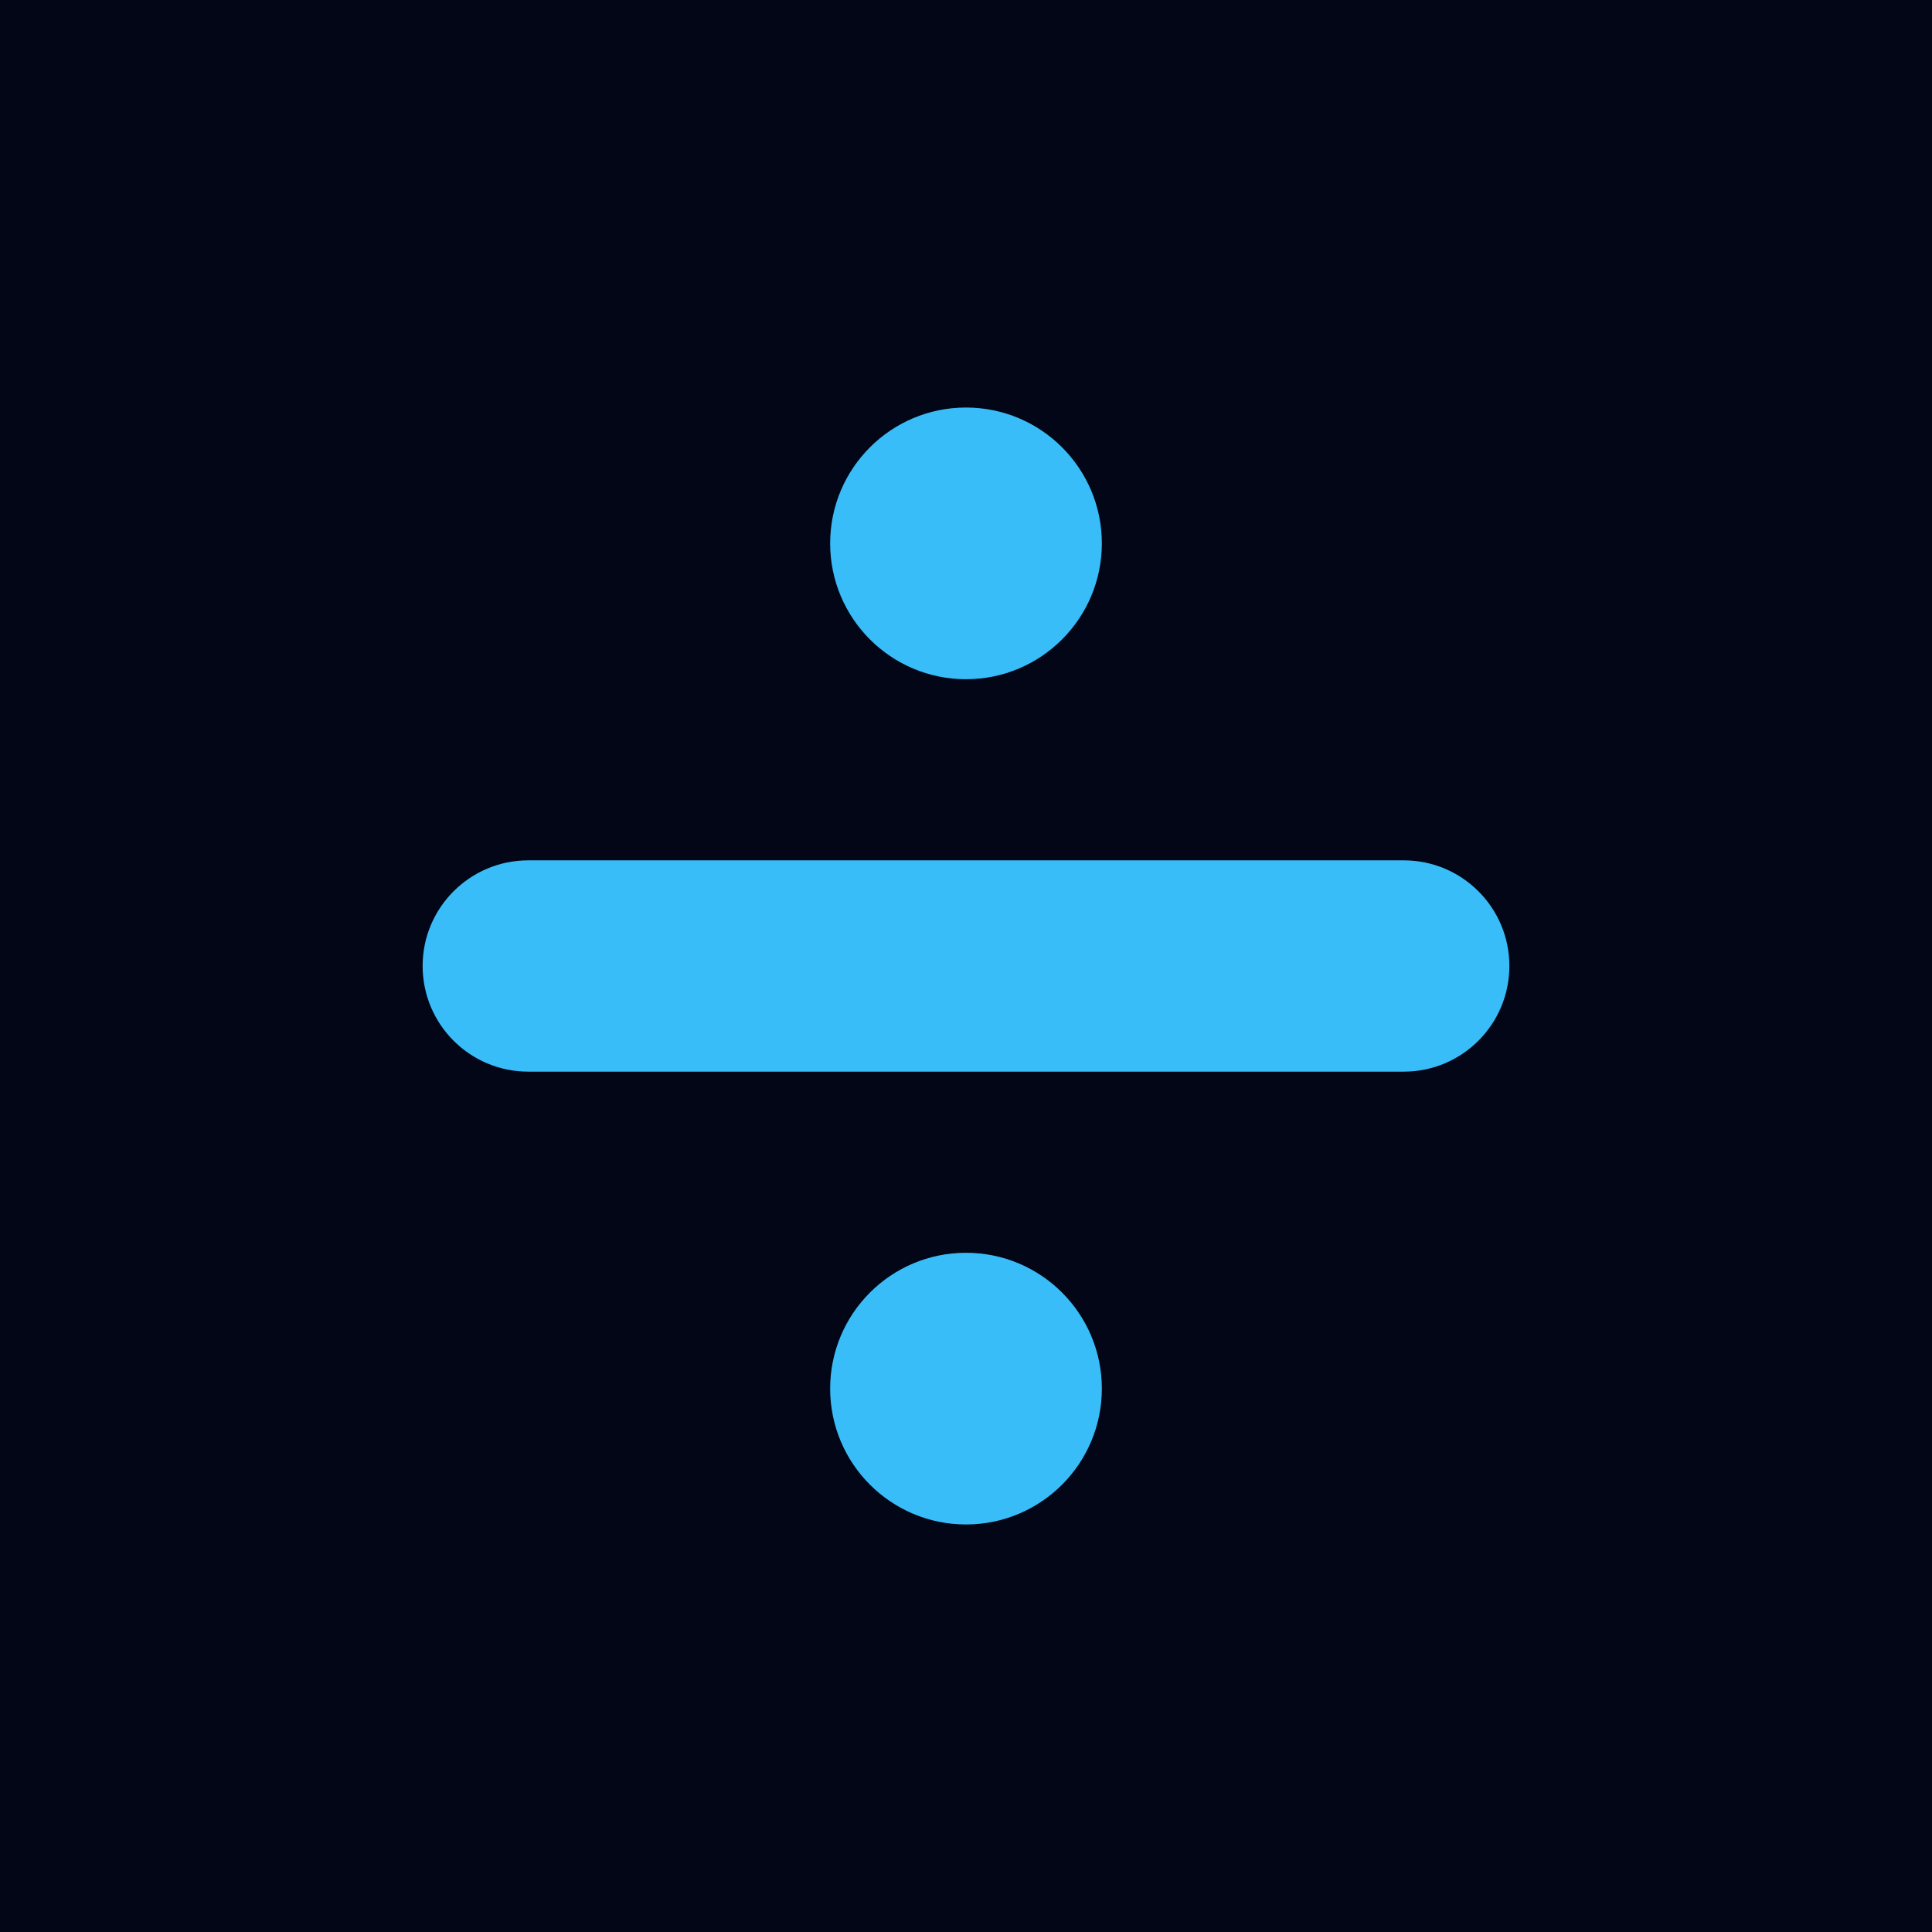
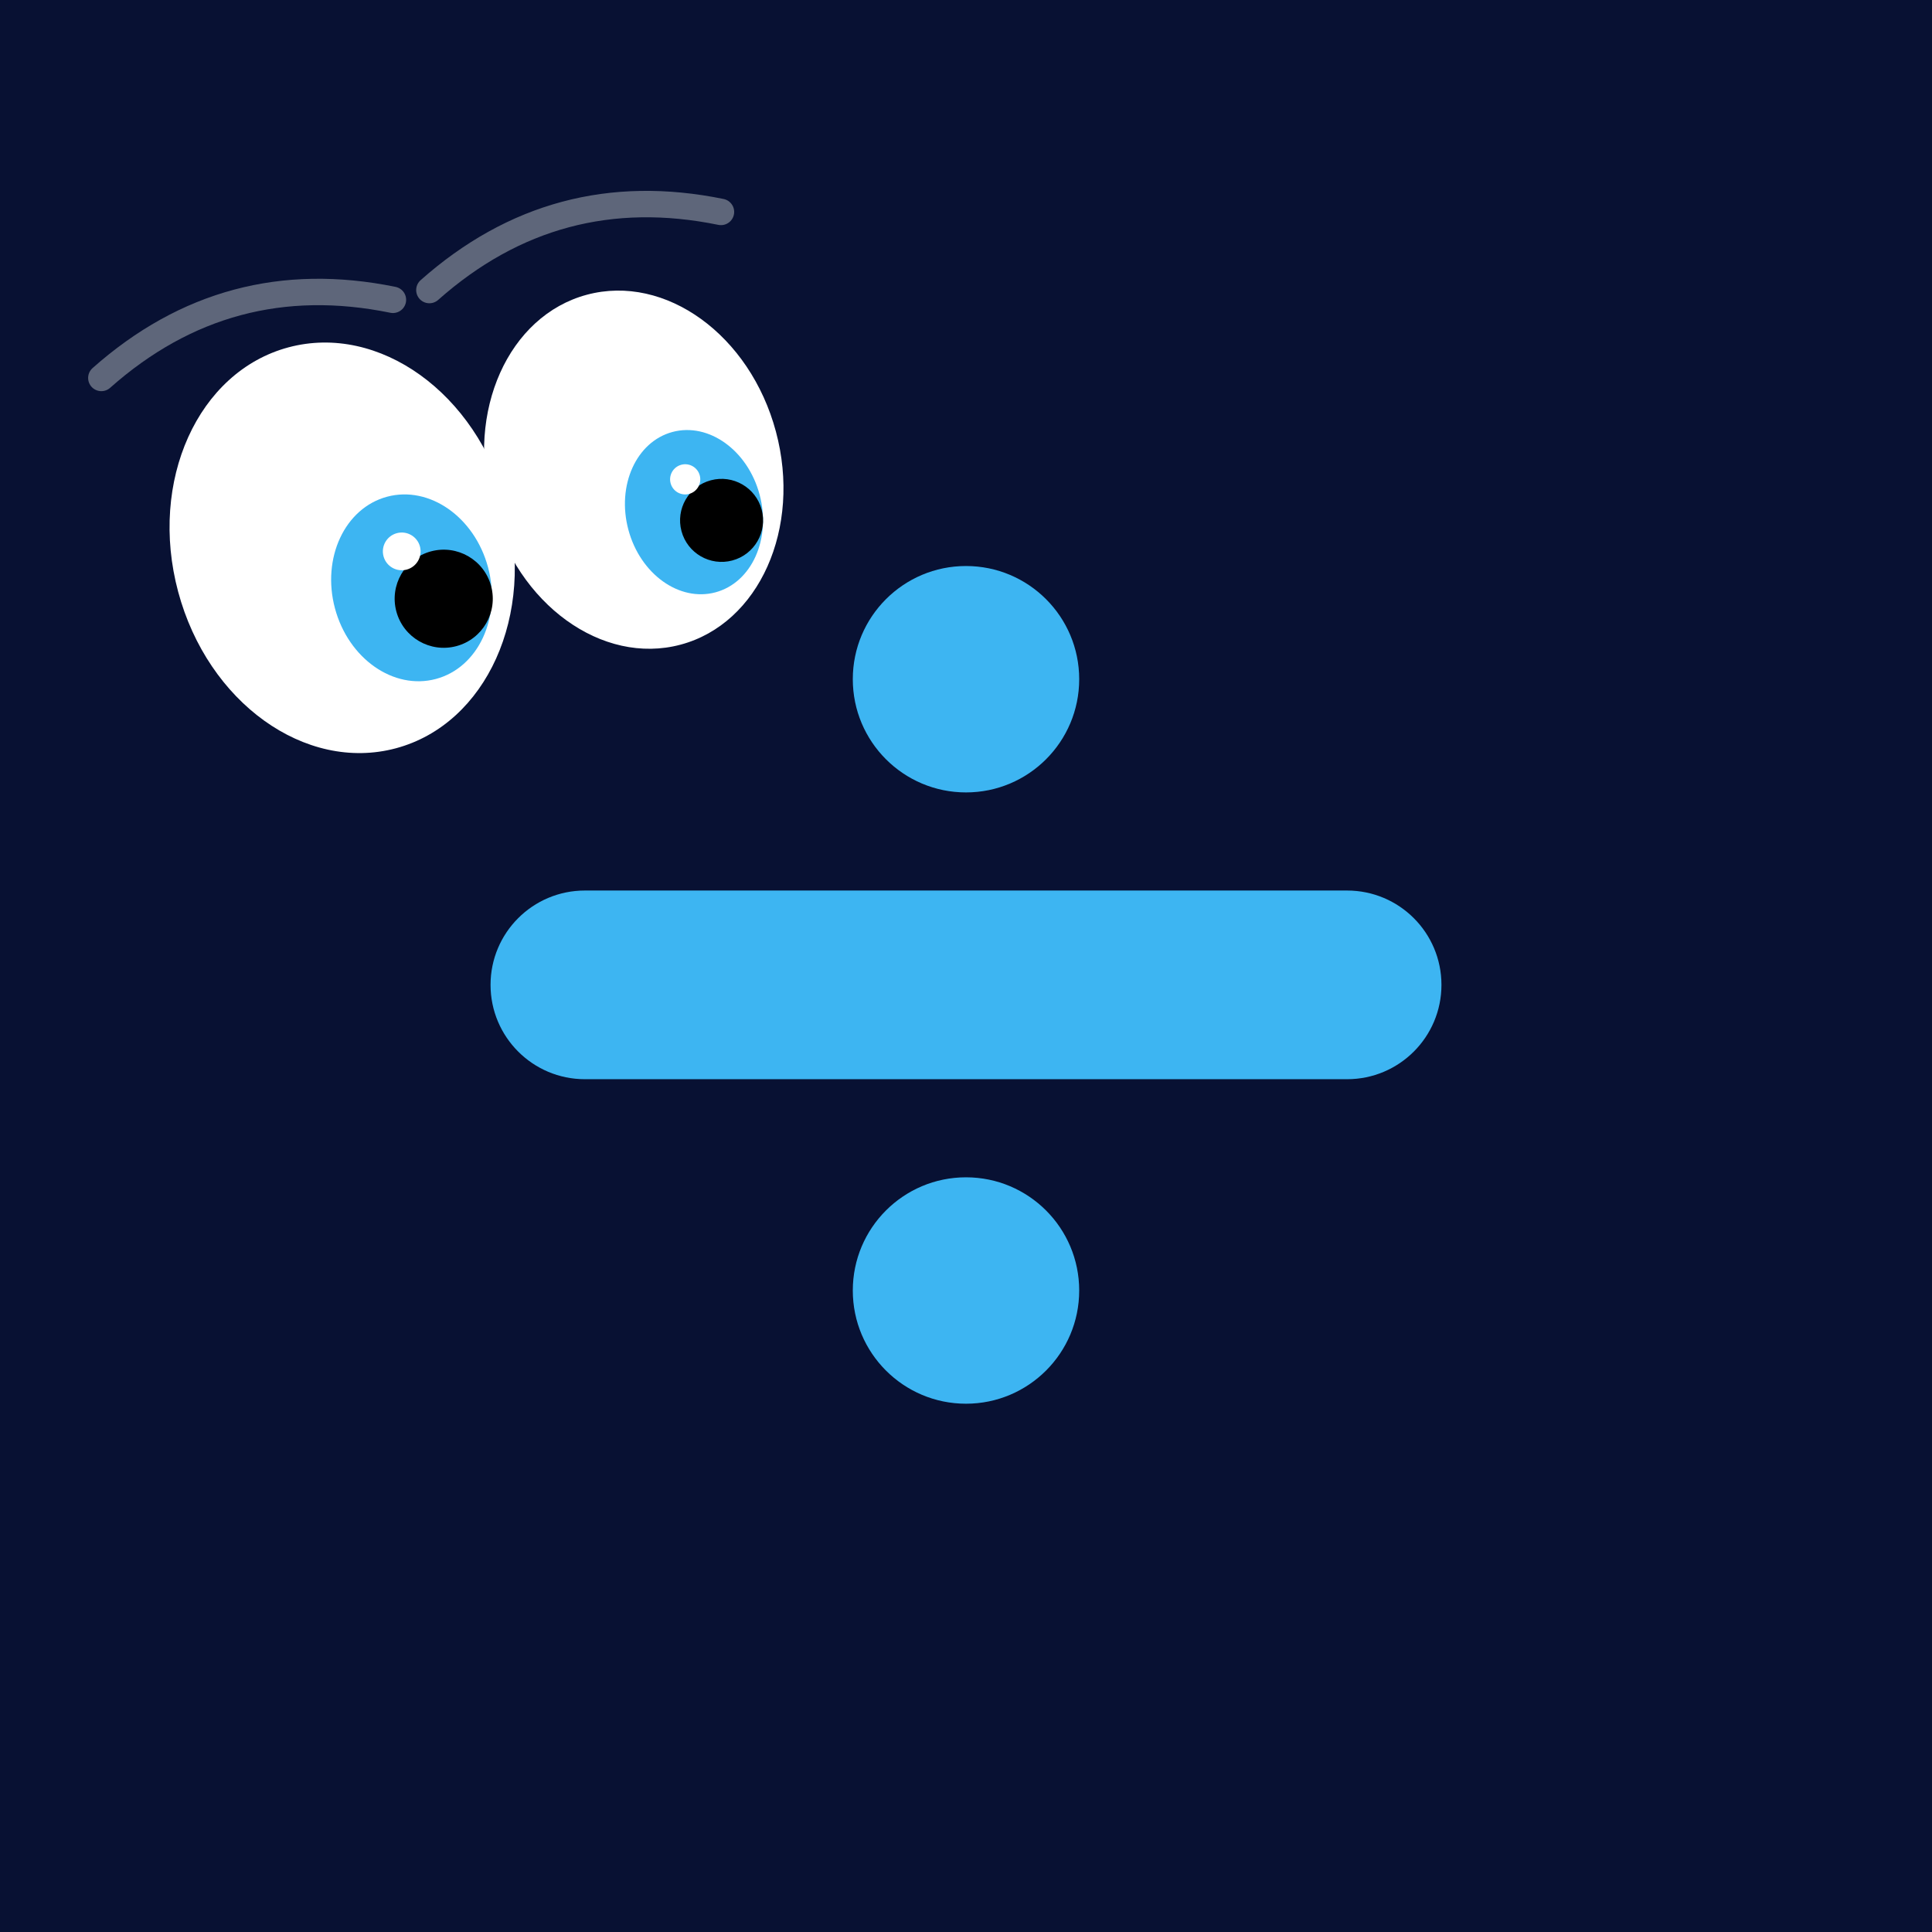
- <svg xmlns="http://www.w3.org/2000/svg" viewBox="0 0 1024 1024">
-   <rect width="1024" height="1024" fill="#020617" />
-   <circle cx="512" cy="288" r="72" fill="#38bdf8" />
-   <rect x="224" y="456" width="576" height="112" rx="56" fill="#38bdf8" />
-   <circle cx="512" cy="736" r="72" fill="#38bdf8" />
+ <svg xmlns="http://www.w3.org/2000/svg" width="1024" height="1024" viewBox="0 0 1024 1024">
+   <rect x="0" y="0" width="1024" height="1024" fill="#081133" />
+   <circle cx="512" cy="360" r="60" fill="#3DB5F2" />
+   <rect x="260" y="472" width="504" height="100" rx="50" fill="#3DB5F2" />
+   <circle cx="512" cy="684" r="60" fill="#3DB5F2" />
+   <g transform="translate(-180,-40) rotate(-15 400 320)">
+     <path d="M260 200 Q340 160 420 200" fill="none" stroke="#5E667A" stroke-width="14" stroke-linecap="round" />
+     <path d="M440 200 Q520 160 600 200" fill="none" stroke="#5E667A" stroke-width="14" stroke-linecap="round" />
+     <ellipse cx="360" cy="320" rx="90" ry="110" fill="#FFFFFF" />
+     <ellipse cx="390" cy="350" rx="42" ry="50" fill="#3DB5F2" />
+     <circle cx="405" cy="360" r="26" fill="#000000" />
+     <circle cx="390" cy="330" r="10" fill="#FFFFFF" />
+     <ellipse cx="520" cy="320" rx="78" ry="96" fill="#FFFFFF" />
+     <ellipse cx="545" cy="350" rx="36" ry="44" fill="#3DB5F2" />
+     <circle cx="558" cy="358" r="22" fill="#000000" />
+     <circle cx="545" cy="332" r="8" fill="#FFFFFF" />
+   </g>
</svg>
